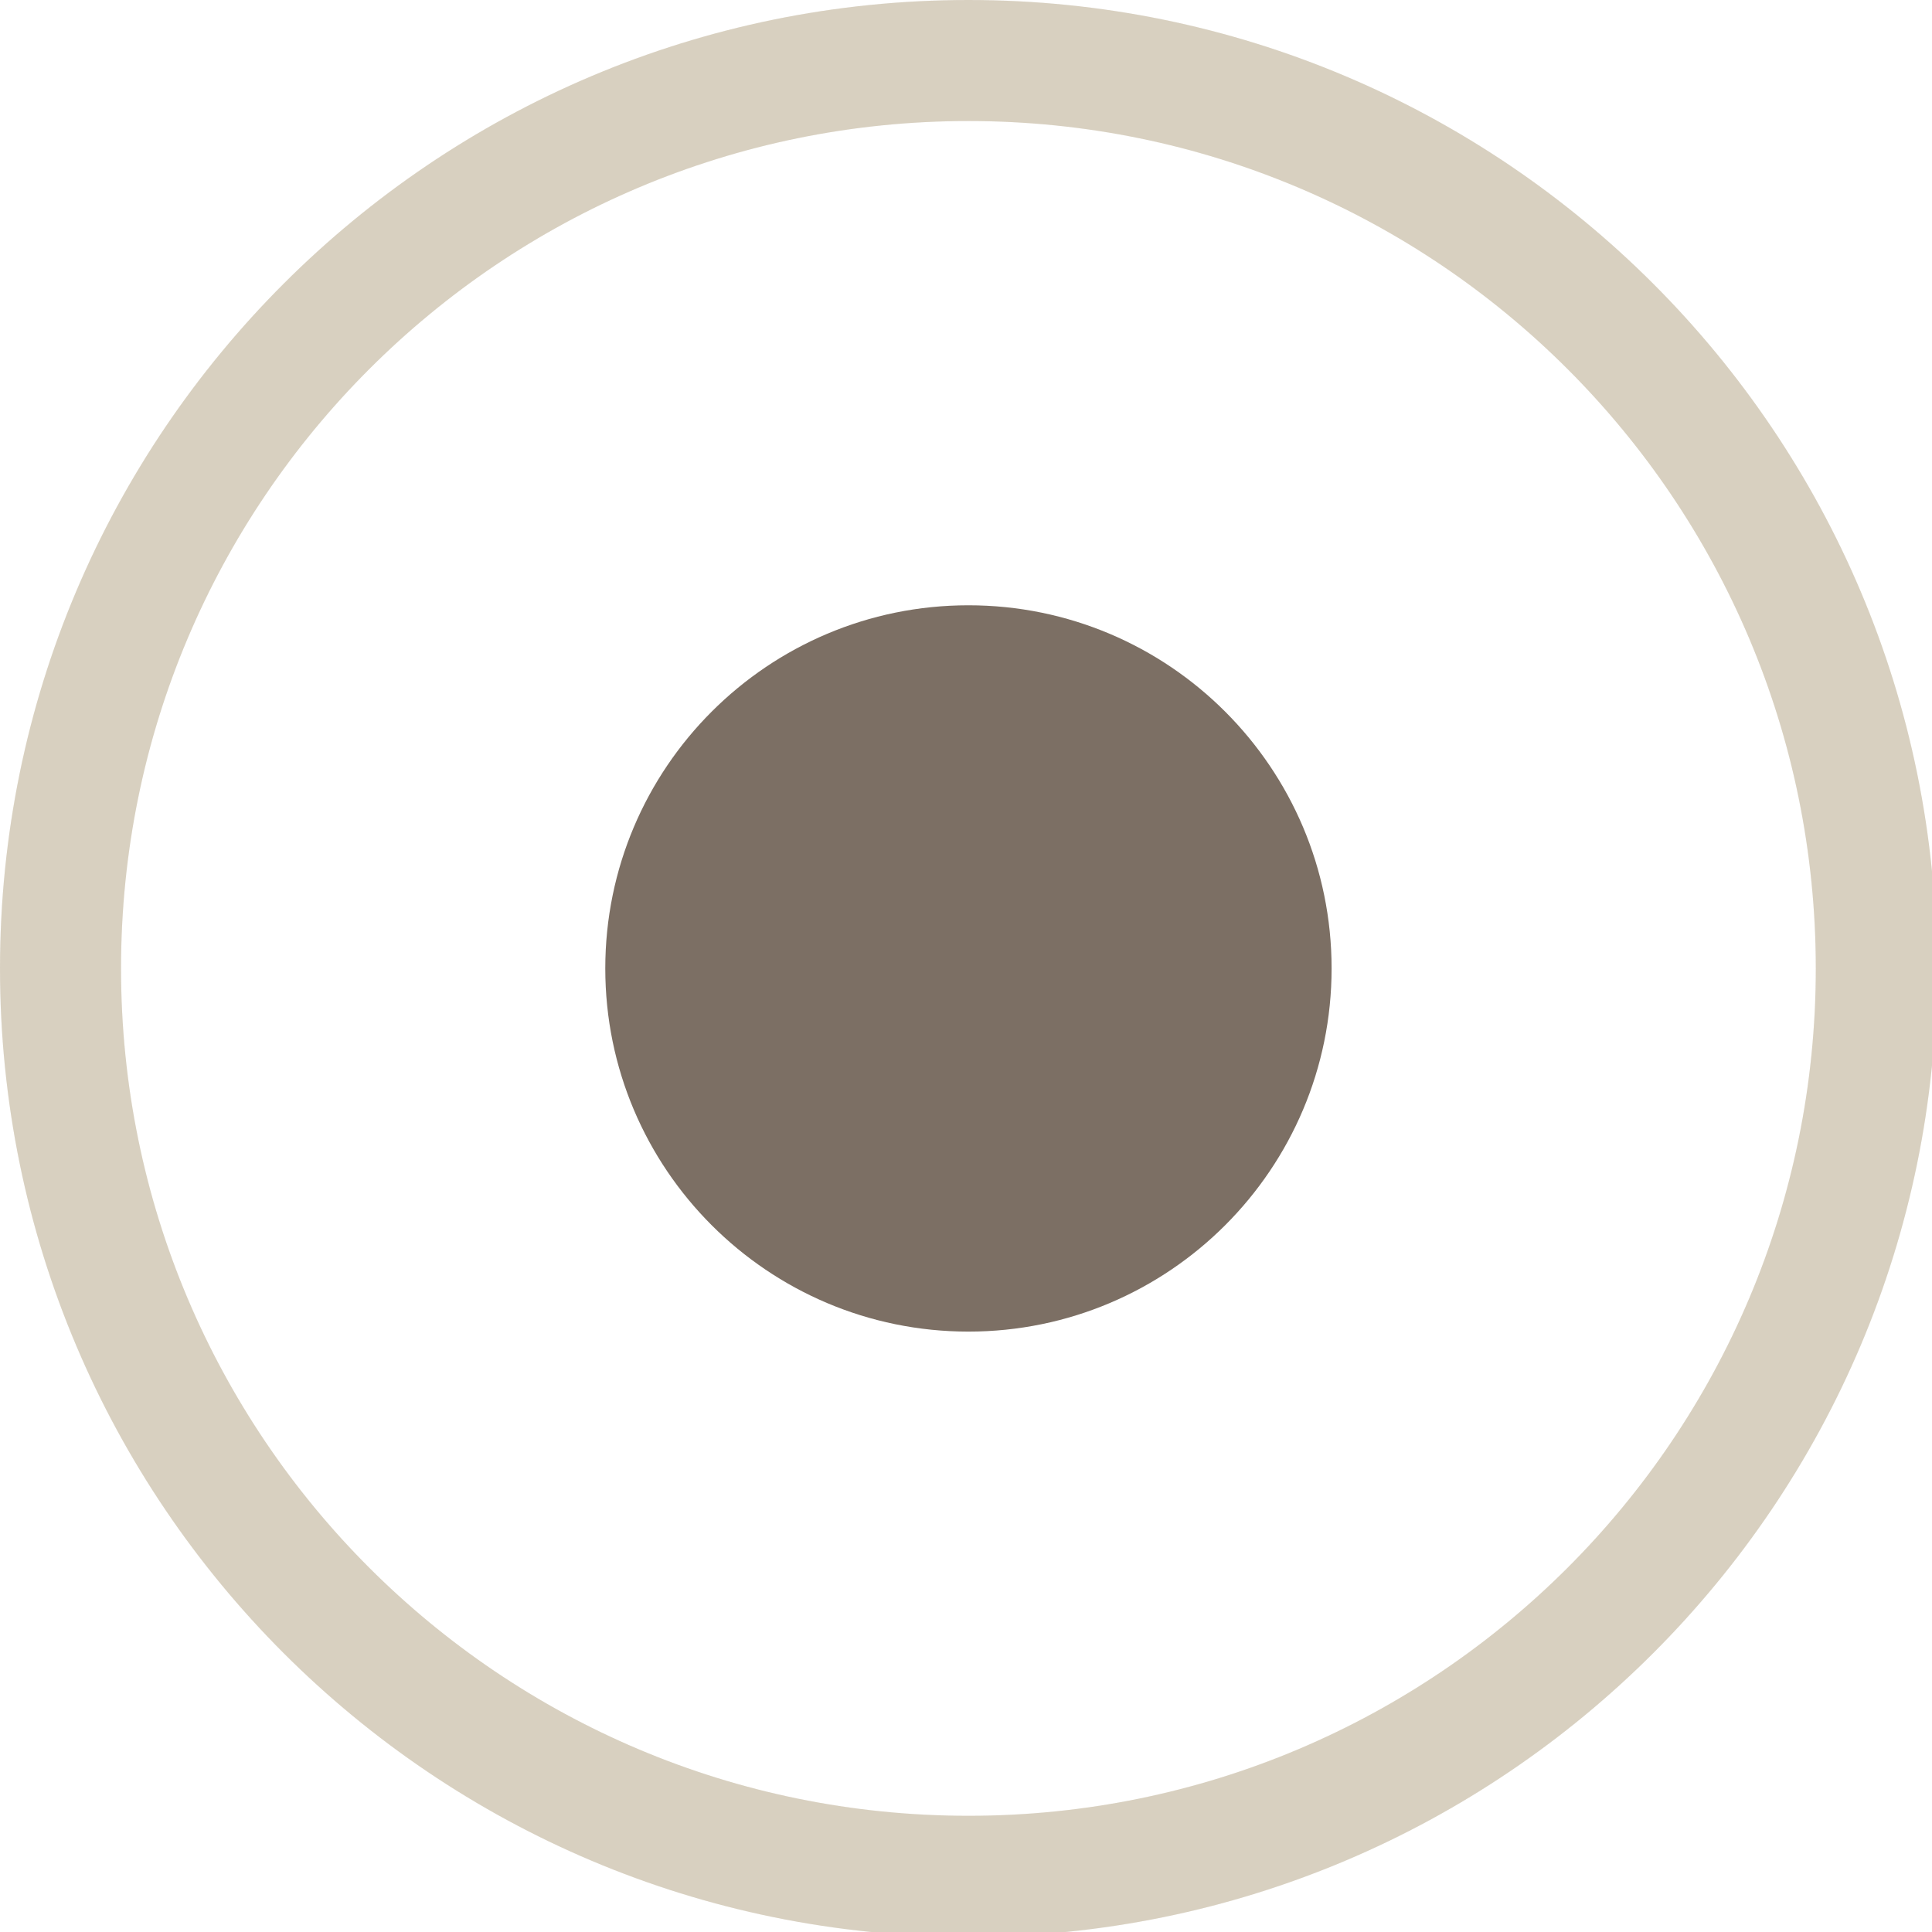
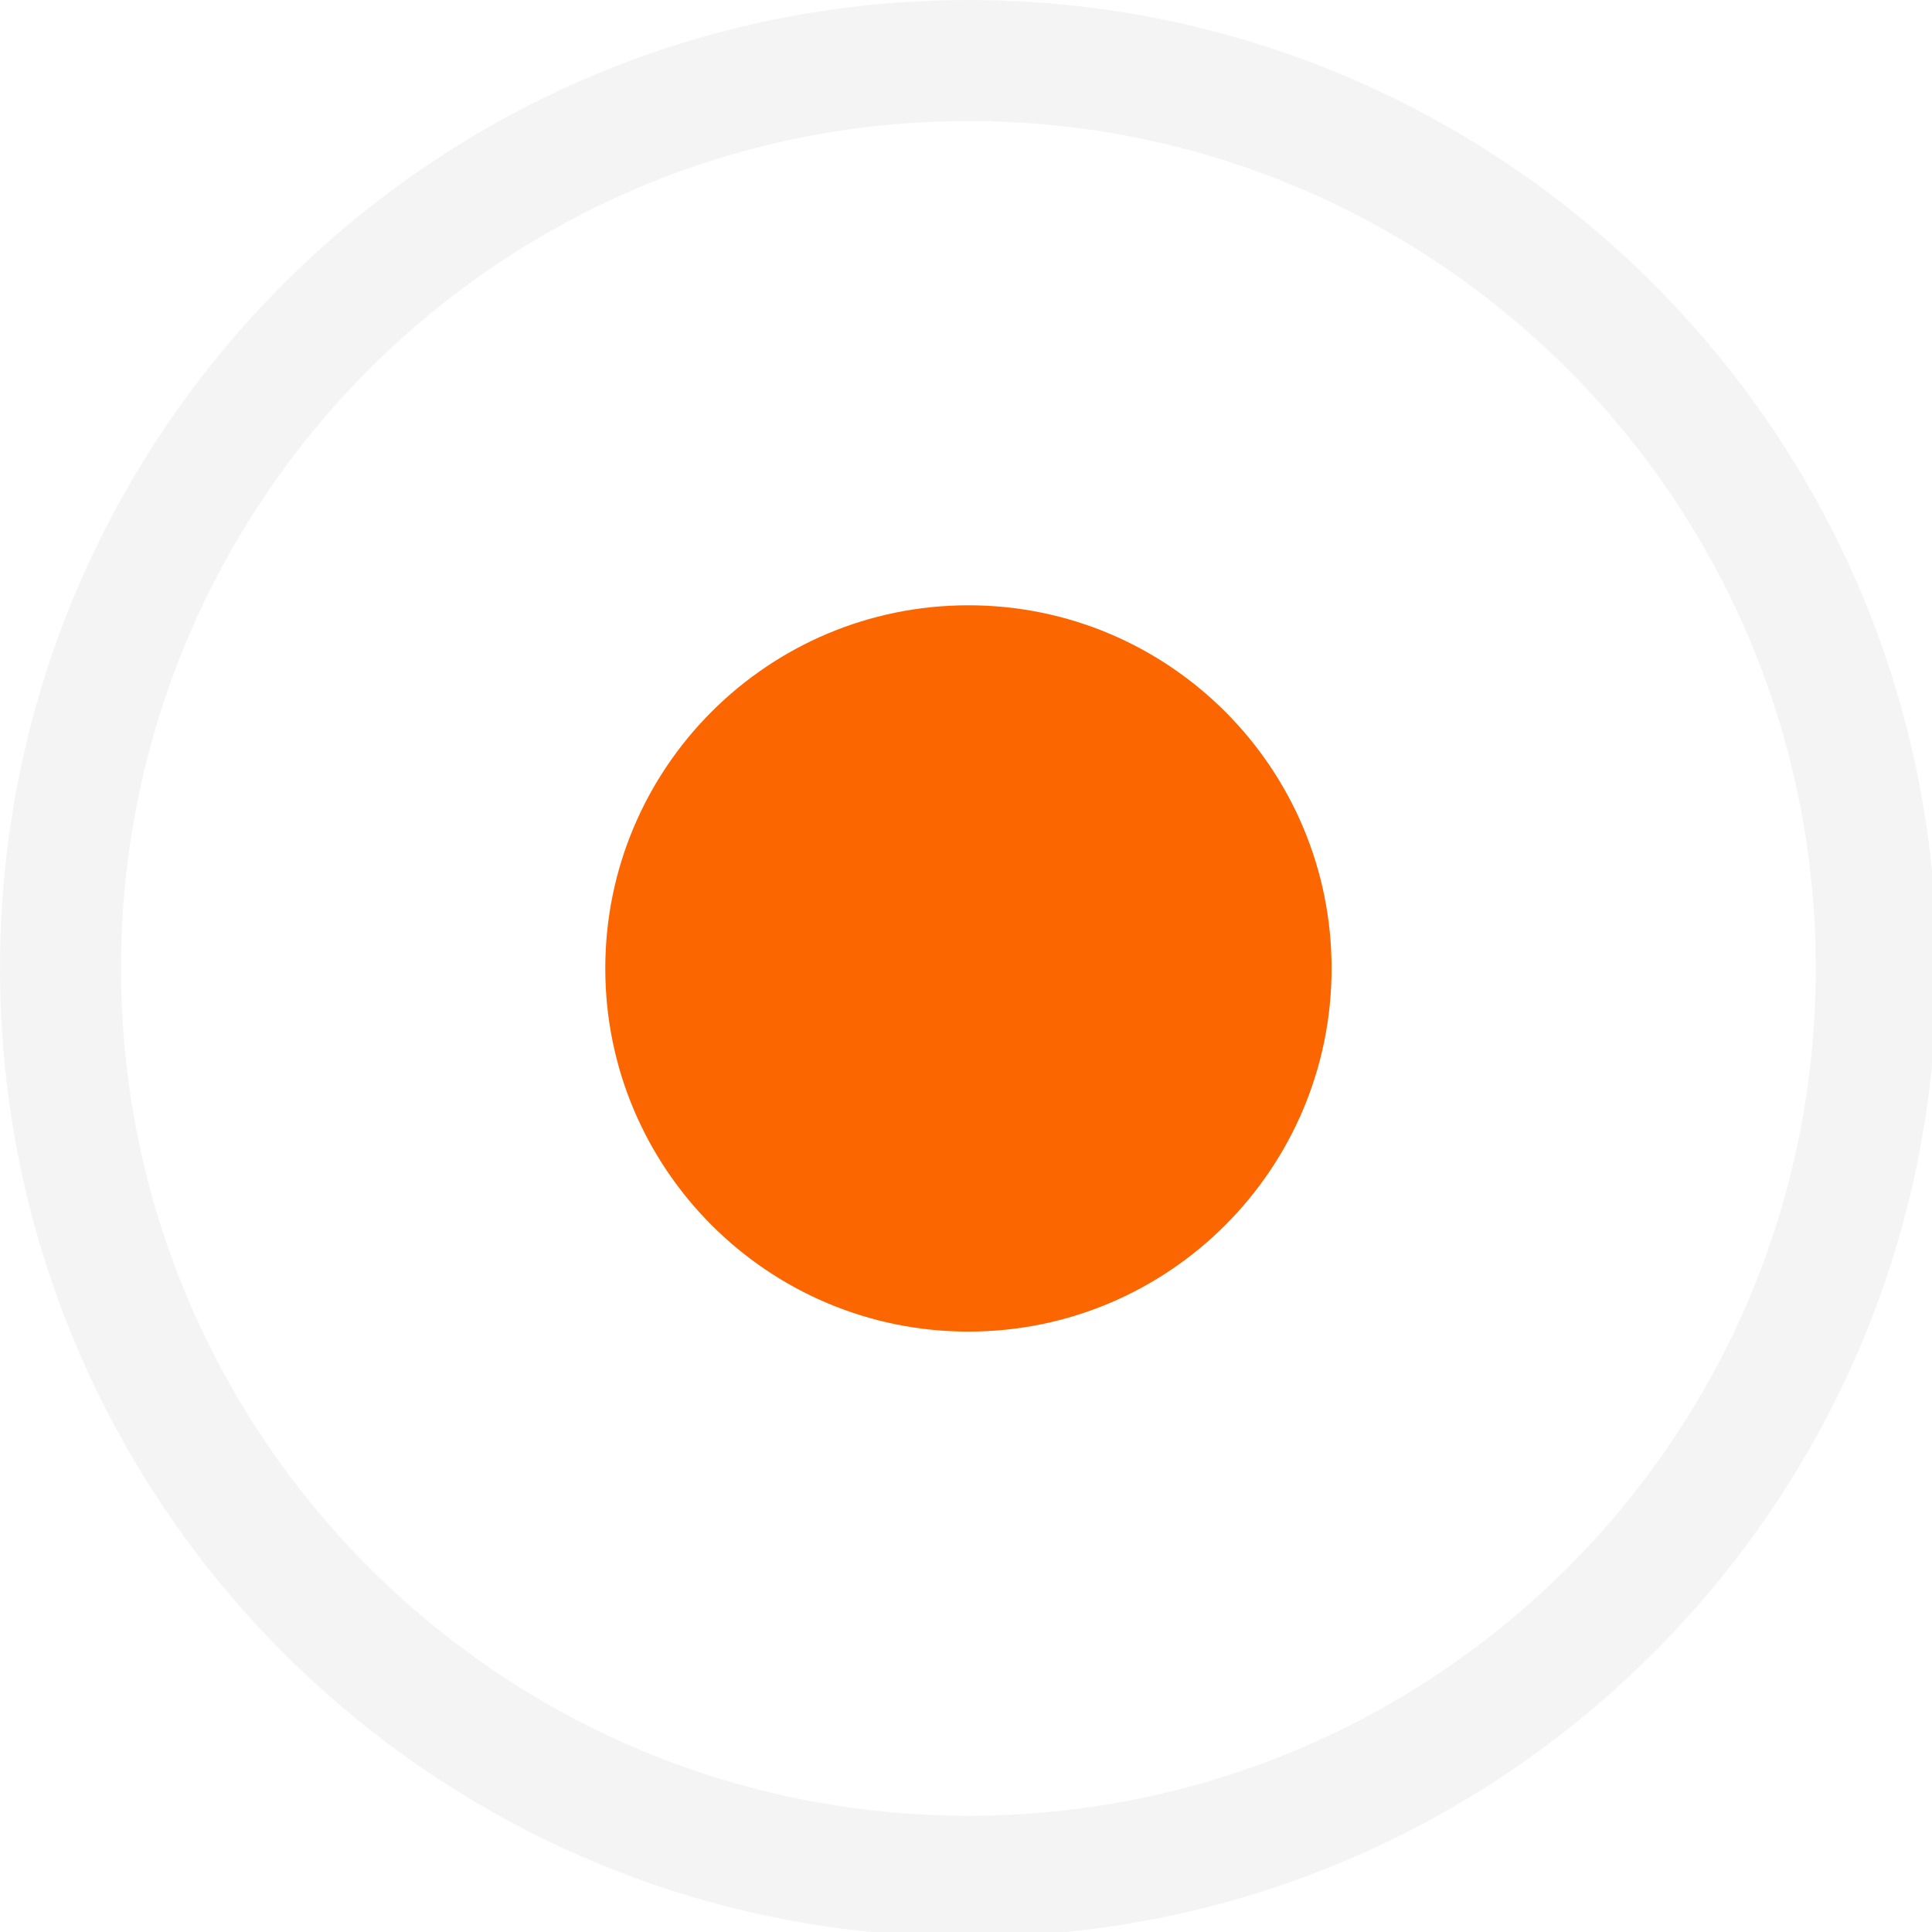
<svg xmlns="http://www.w3.org/2000/svg" width="133pt" height="133pt" viewBox="0 0 133 133" version="1.1">
  <g id="surface1">
-     <path style=" stroke:none;fill-rule:nonzero;fill:#bdae93;fill-opacity:0.5;" d="M 66.668 0 C 29.852 0 0 29.852 0 66.668 C 0 103.484 29.852 133.332 66.668 133.332 C 103.484 133.332 133.332 103.484 133.332 66.668 C 133.332 29.852 103.484 0 66.668 0 Z M 66.668 8.332 C 98.895 8.332 125 34.441 125 66.668 C 125 98.895 98.895 125 66.668 125 C 34.441 125 8.332 98.895 8.332 66.668 C 8.332 34.441 34.441 8.332 66.668 8.332 Z M 66.668 8.332 " />
-     <path style=" stroke:none;fill-rule:nonzero;fill:#bdae93;fill-opacity:0.15;" d="M 66.668 0 C 29.852 0 0 29.852 0 66.668 C 0 103.484 29.852 133.332 66.668 133.332 C 103.484 133.332 133.332 103.484 133.332 66.668 C 133.332 29.852 103.484 0 66.668 0 Z M 66.668 8.332 C 98.895 8.332 125 34.441 125 66.668 C 125 98.895 98.895 125 66.668 125 C 34.441 125 8.332 98.895 8.332 66.668 C 8.332 34.441 34.441 8.332 66.668 8.332 Z M 66.668 8.332 " />
-     <path style=" stroke:none;fill-rule:nonzero;fill:#7c6f64;fill-opacity:1;" d="M 91.668 66.668 C 91.668 80.469 80.469 91.668 66.668 91.668 C 52.863 91.668 41.668 80.469 41.668 66.668 C 41.668 52.863 52.863 41.668 66.668 41.668 C 80.469 41.668 91.668 52.863 91.668 66.668 Z M 91.668 66.668 " />
+     <path style=" stroke:none;fill-rule:nonzero;fill:#eeeeee;fill-opacity:0.5;" d="M 66.668 0 C 29.852 0 0 29.852 0 66.668 C 0 103.484 29.852 133.332 66.668 133.332 C 103.484 133.332 133.332 103.484 133.332 66.668 C 133.332 29.852 103.484 0 66.668 0 Z M 66.668 8.332 C 98.895 8.332 125 34.441 125 66.668 C 125 98.895 98.895 125 66.668 125 C 34.441 125 8.332 98.895 8.332 66.668 C 8.332 34.441 34.441 8.332 66.668 8.332 Z M 66.668 8.332 " />
+     <path style=" stroke:none;fill-rule:nonzero;fill:#eeeeee;fill-opacity:0.15;" d="M 66.668 0 C 29.852 0 0 29.852 0 66.668 C 0 103.484 29.852 133.332 66.668 133.332 C 103.484 133.332 133.332 103.484 133.332 66.668 C 133.332 29.852 103.484 0 66.668 0 Z M 66.668 8.332 C 98.895 8.332 125 34.441 125 66.668 C 125 98.895 98.895 125 66.668 125 C 34.441 125 8.332 98.895 8.332 66.668 C 8.332 34.441 34.441 8.332 66.668 8.332 Z M 66.668 8.332 " />
+     <path style=" stroke:none;fill-rule:nonzero;fill:#FC6600;fill-opacity:1;" d="M 91.668 66.668 C 91.668 80.469 80.469 91.668 66.668 91.668 C 52.863 91.668 41.668 80.469 41.668 66.668 C 41.668 52.863 52.863 41.668 66.668 41.668 C 80.469 41.668 91.668 52.863 91.668 66.668 Z M 91.668 66.668 " />
  </g>
</svg>
